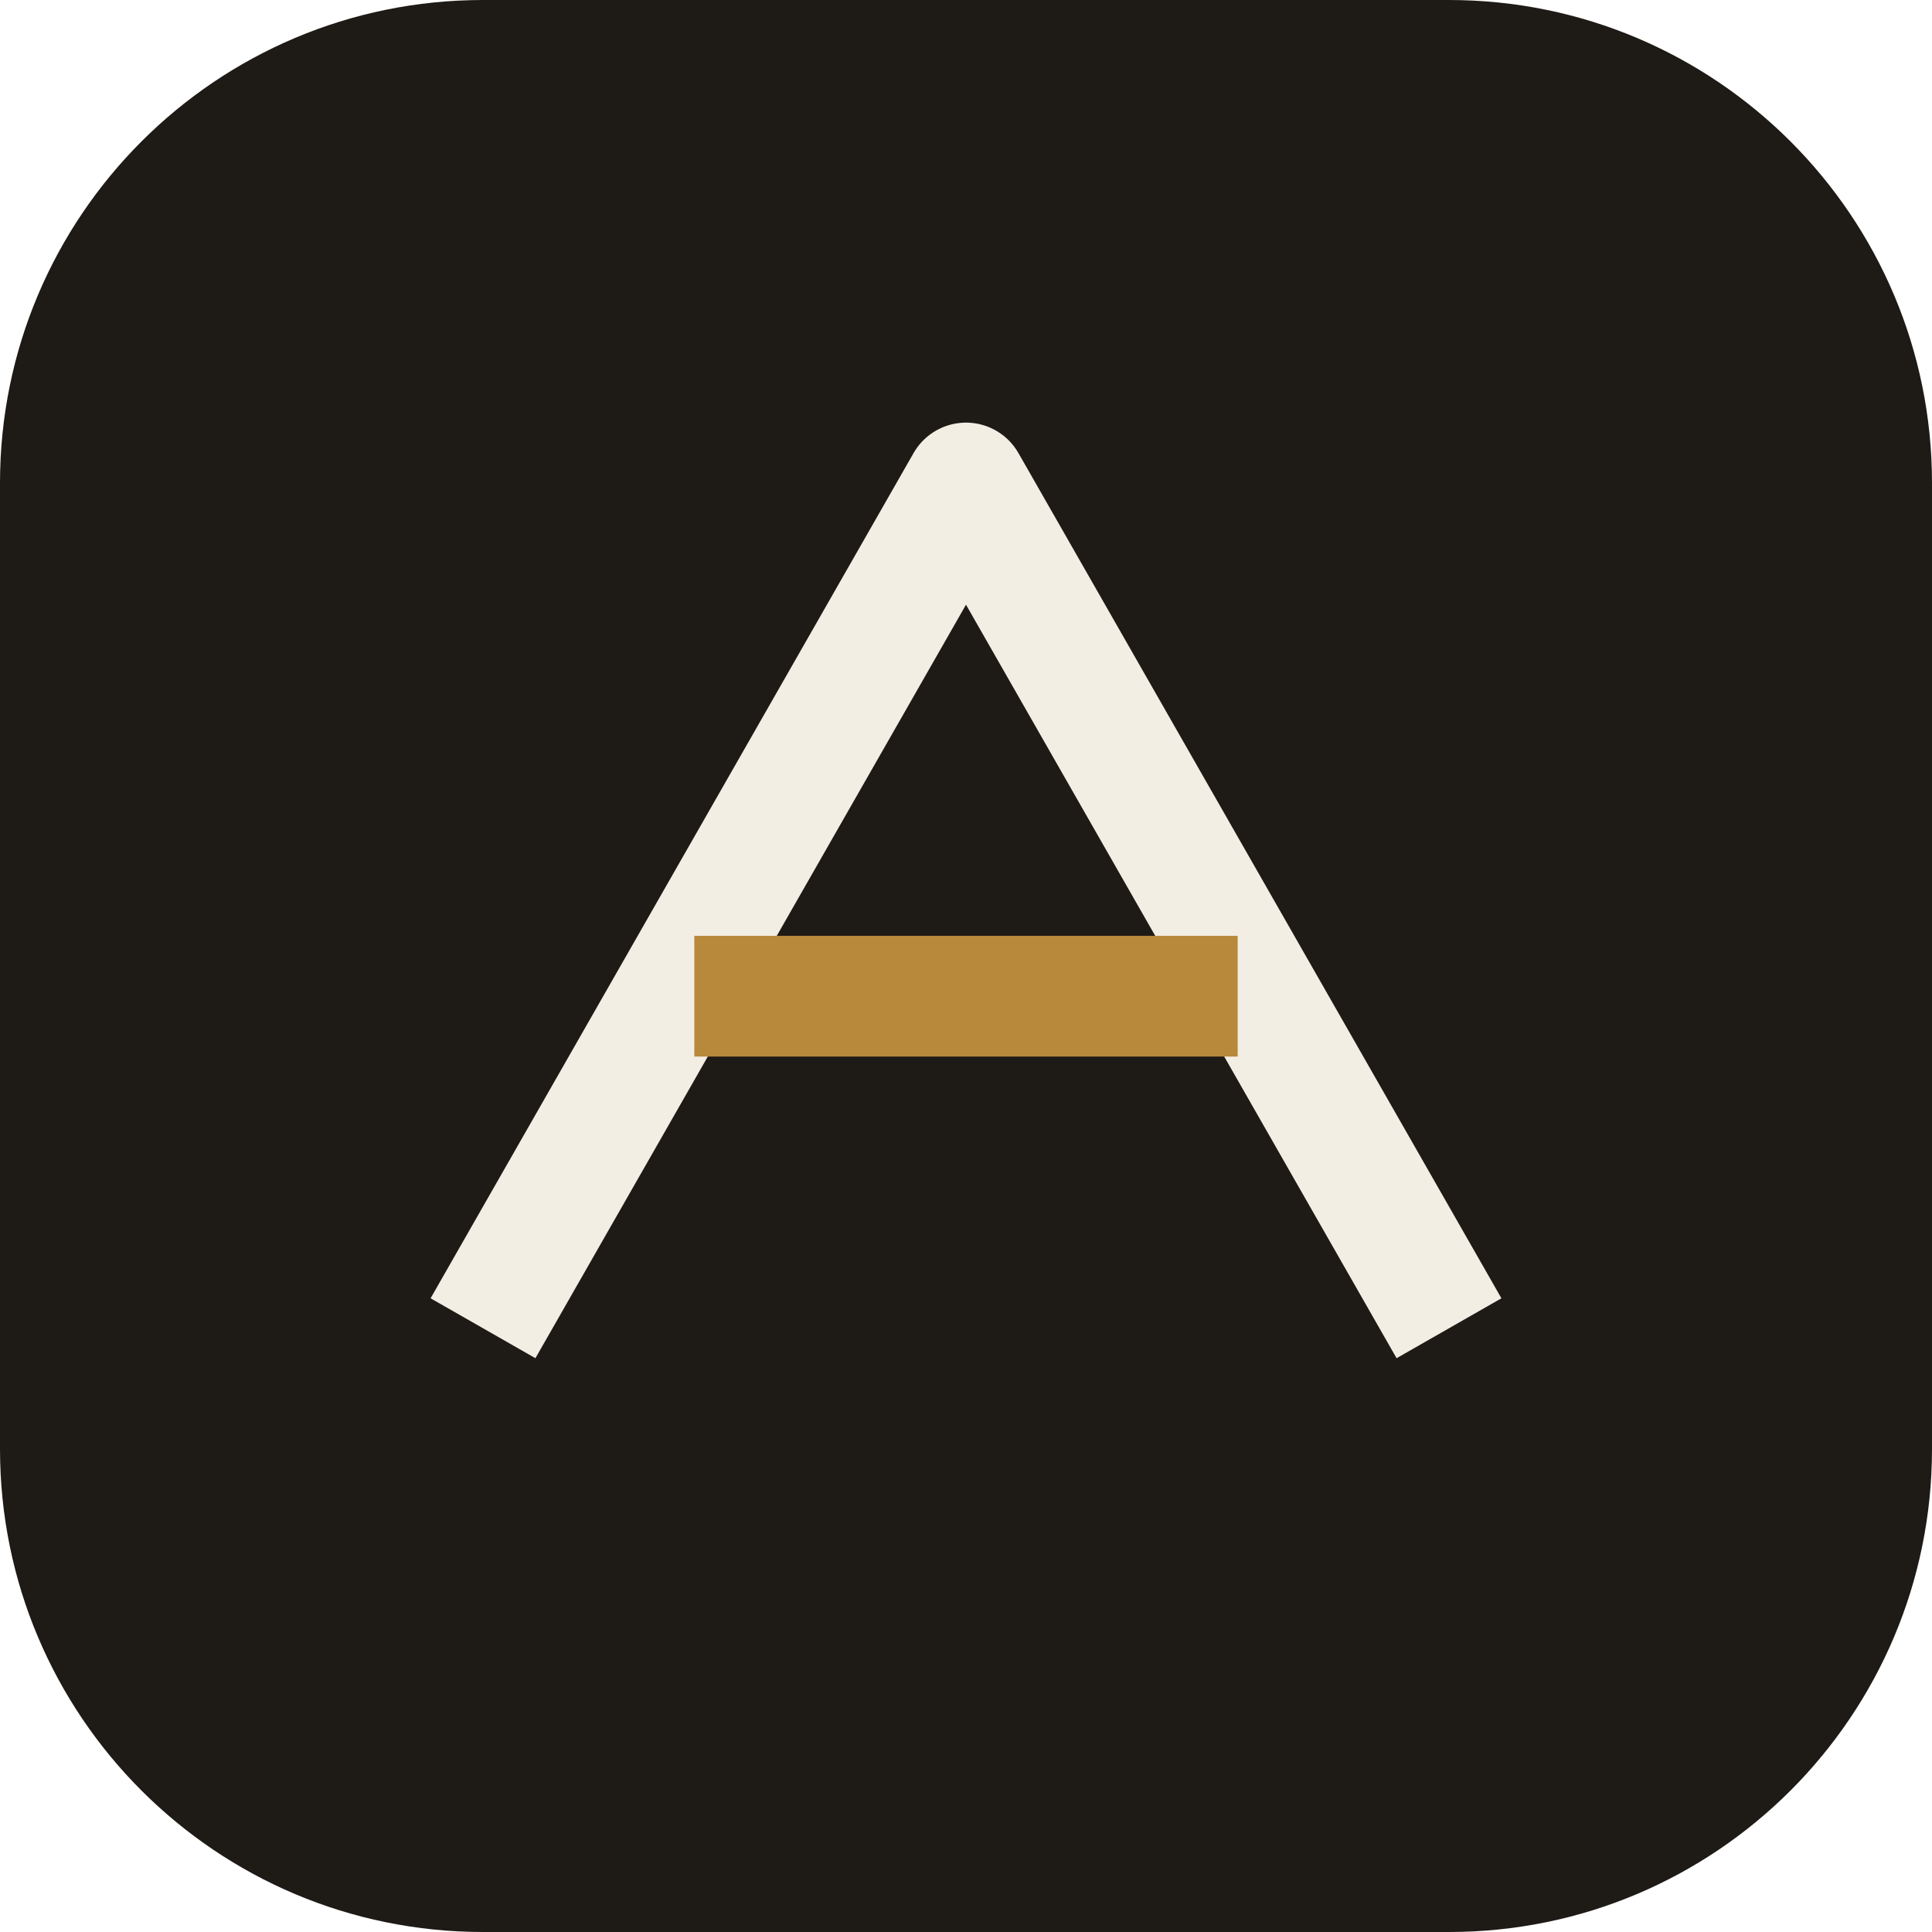
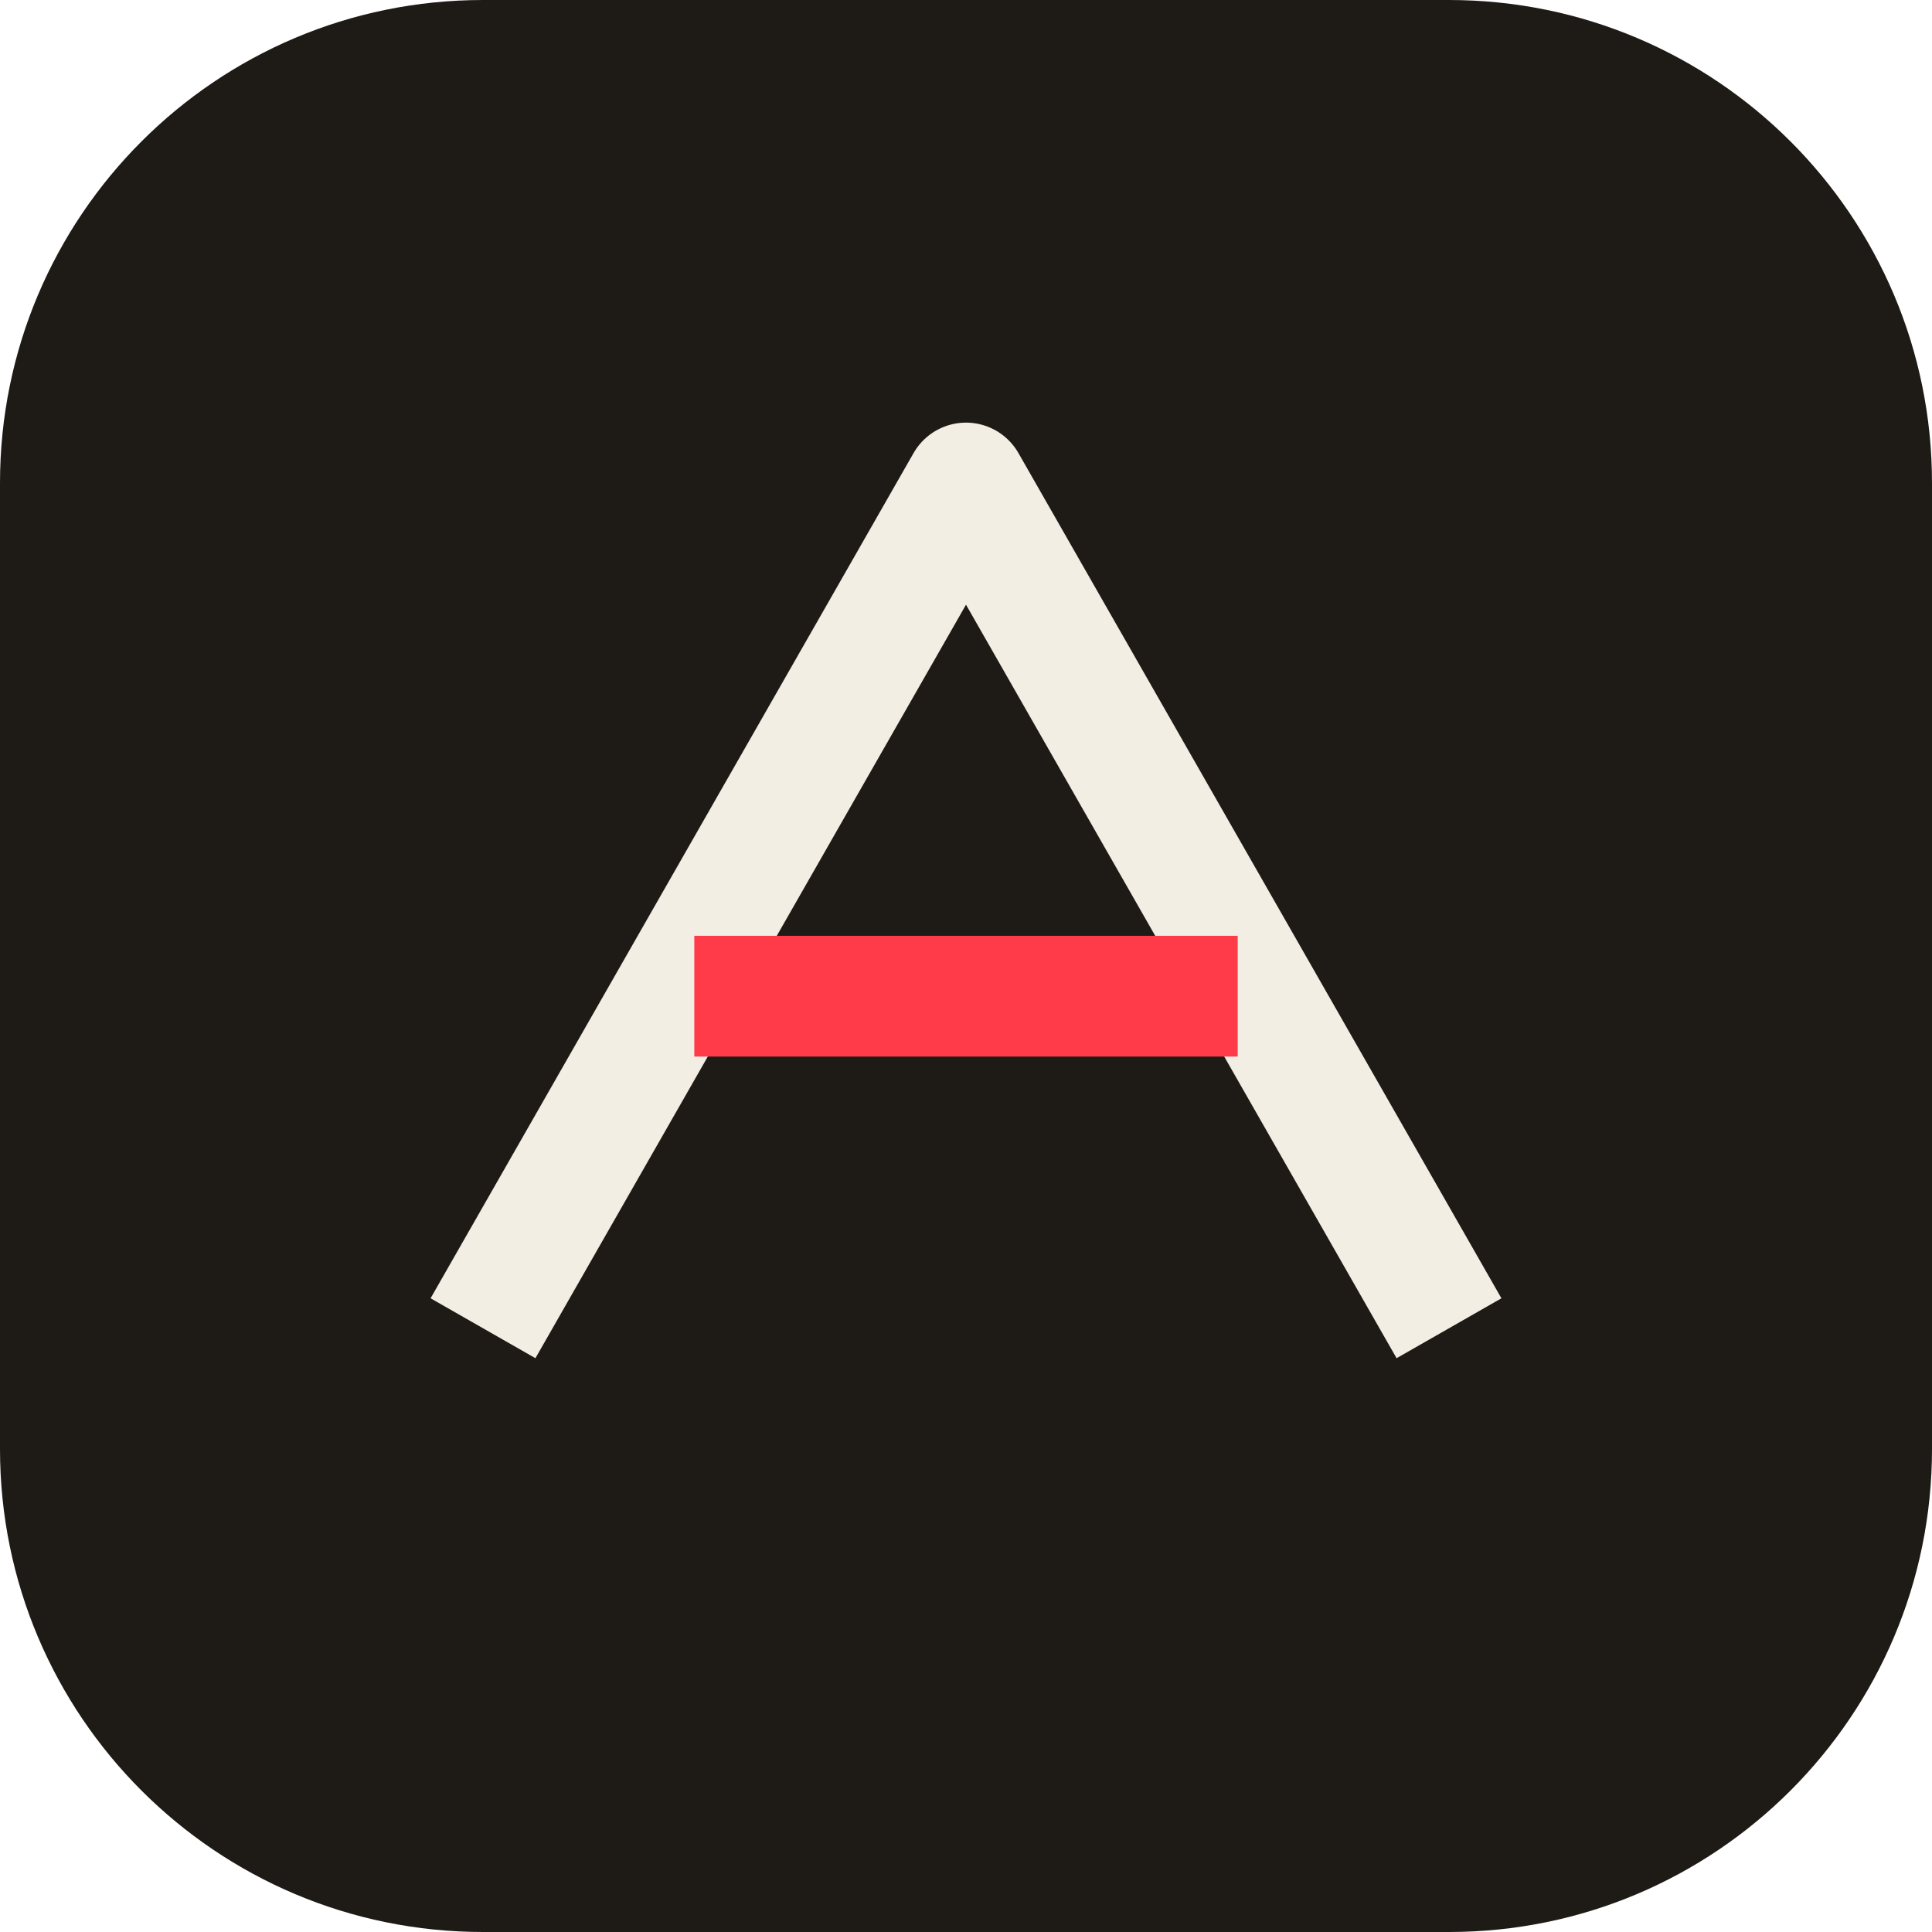
<svg xmlns="http://www.w3.org/2000/svg" viewBox="0 0 32 32" fill="none">
  <rect width="32" height="32" rx="8" fill="#1e1a16" />
  <path d="M8 22 L16 8 L24 22" stroke="#f3eee4" stroke-width="2" stroke-linejoin="round" />
-   <path d="M11.5 16.5 H20.5" stroke="#b8893a" stroke-width="2" />
+   <path d="M11.5 16.5 H20.5" stroke="#ff3b4a" stroke-width="2" />
</svg>
